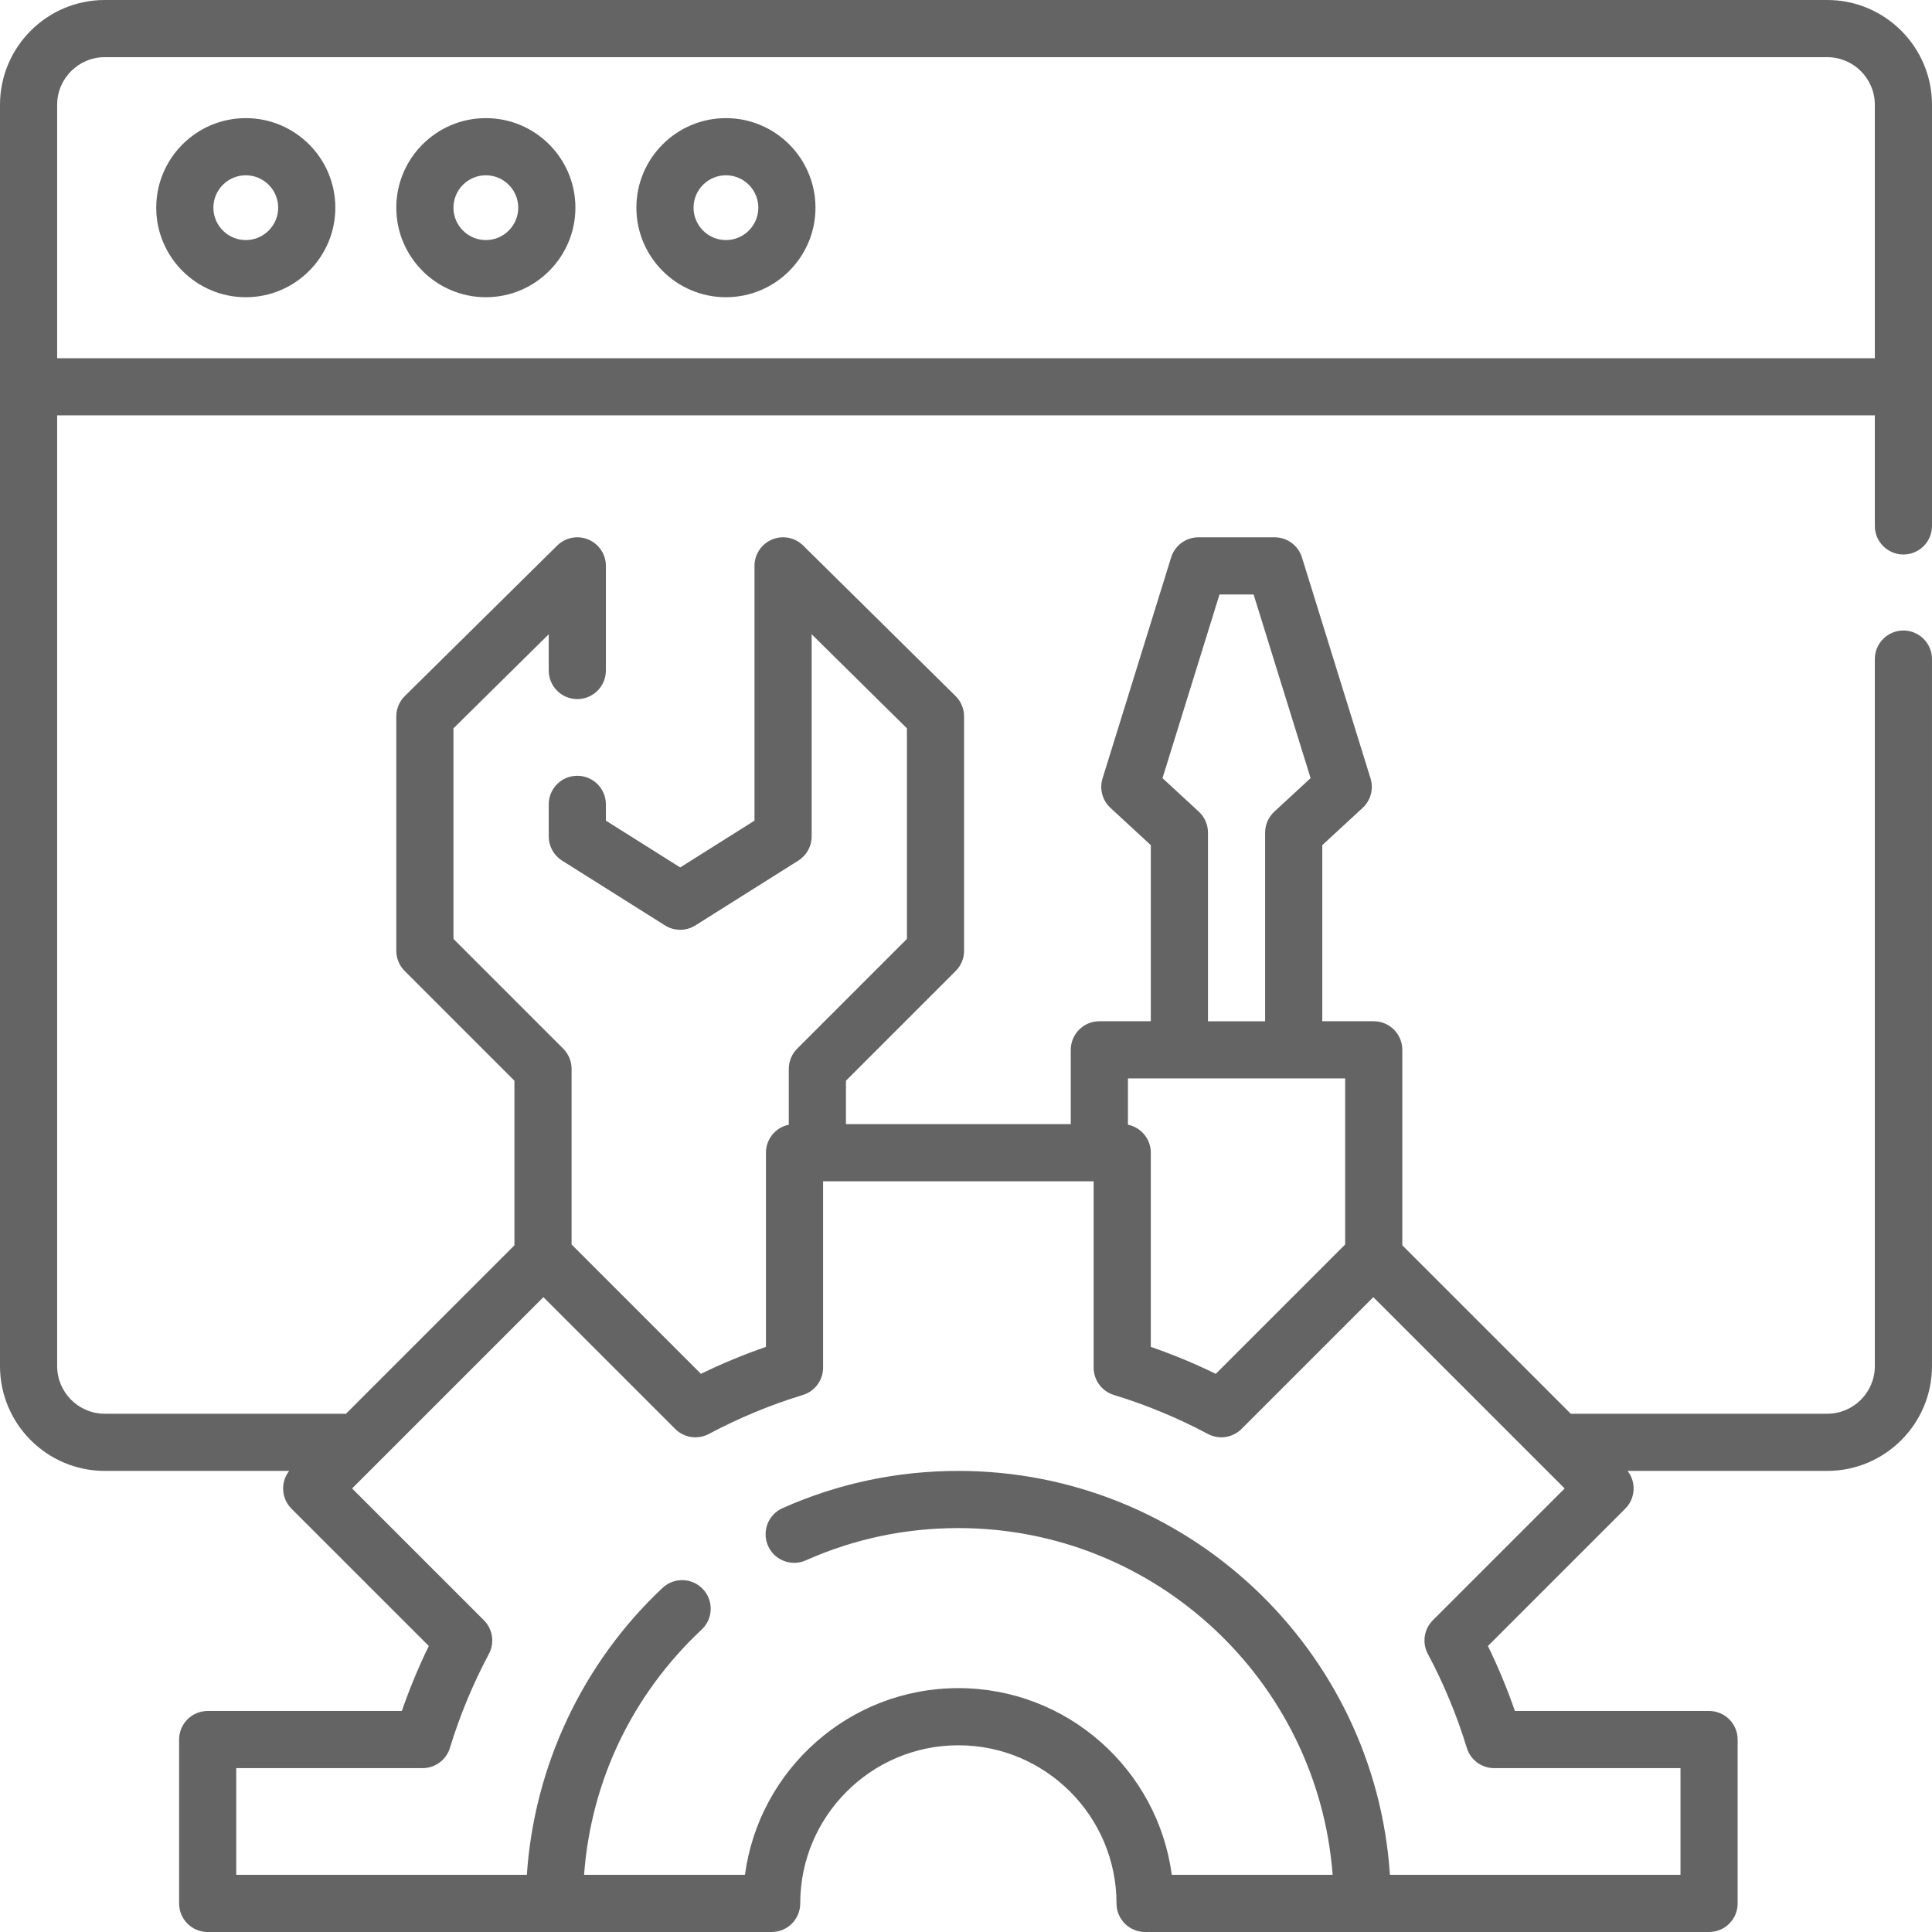
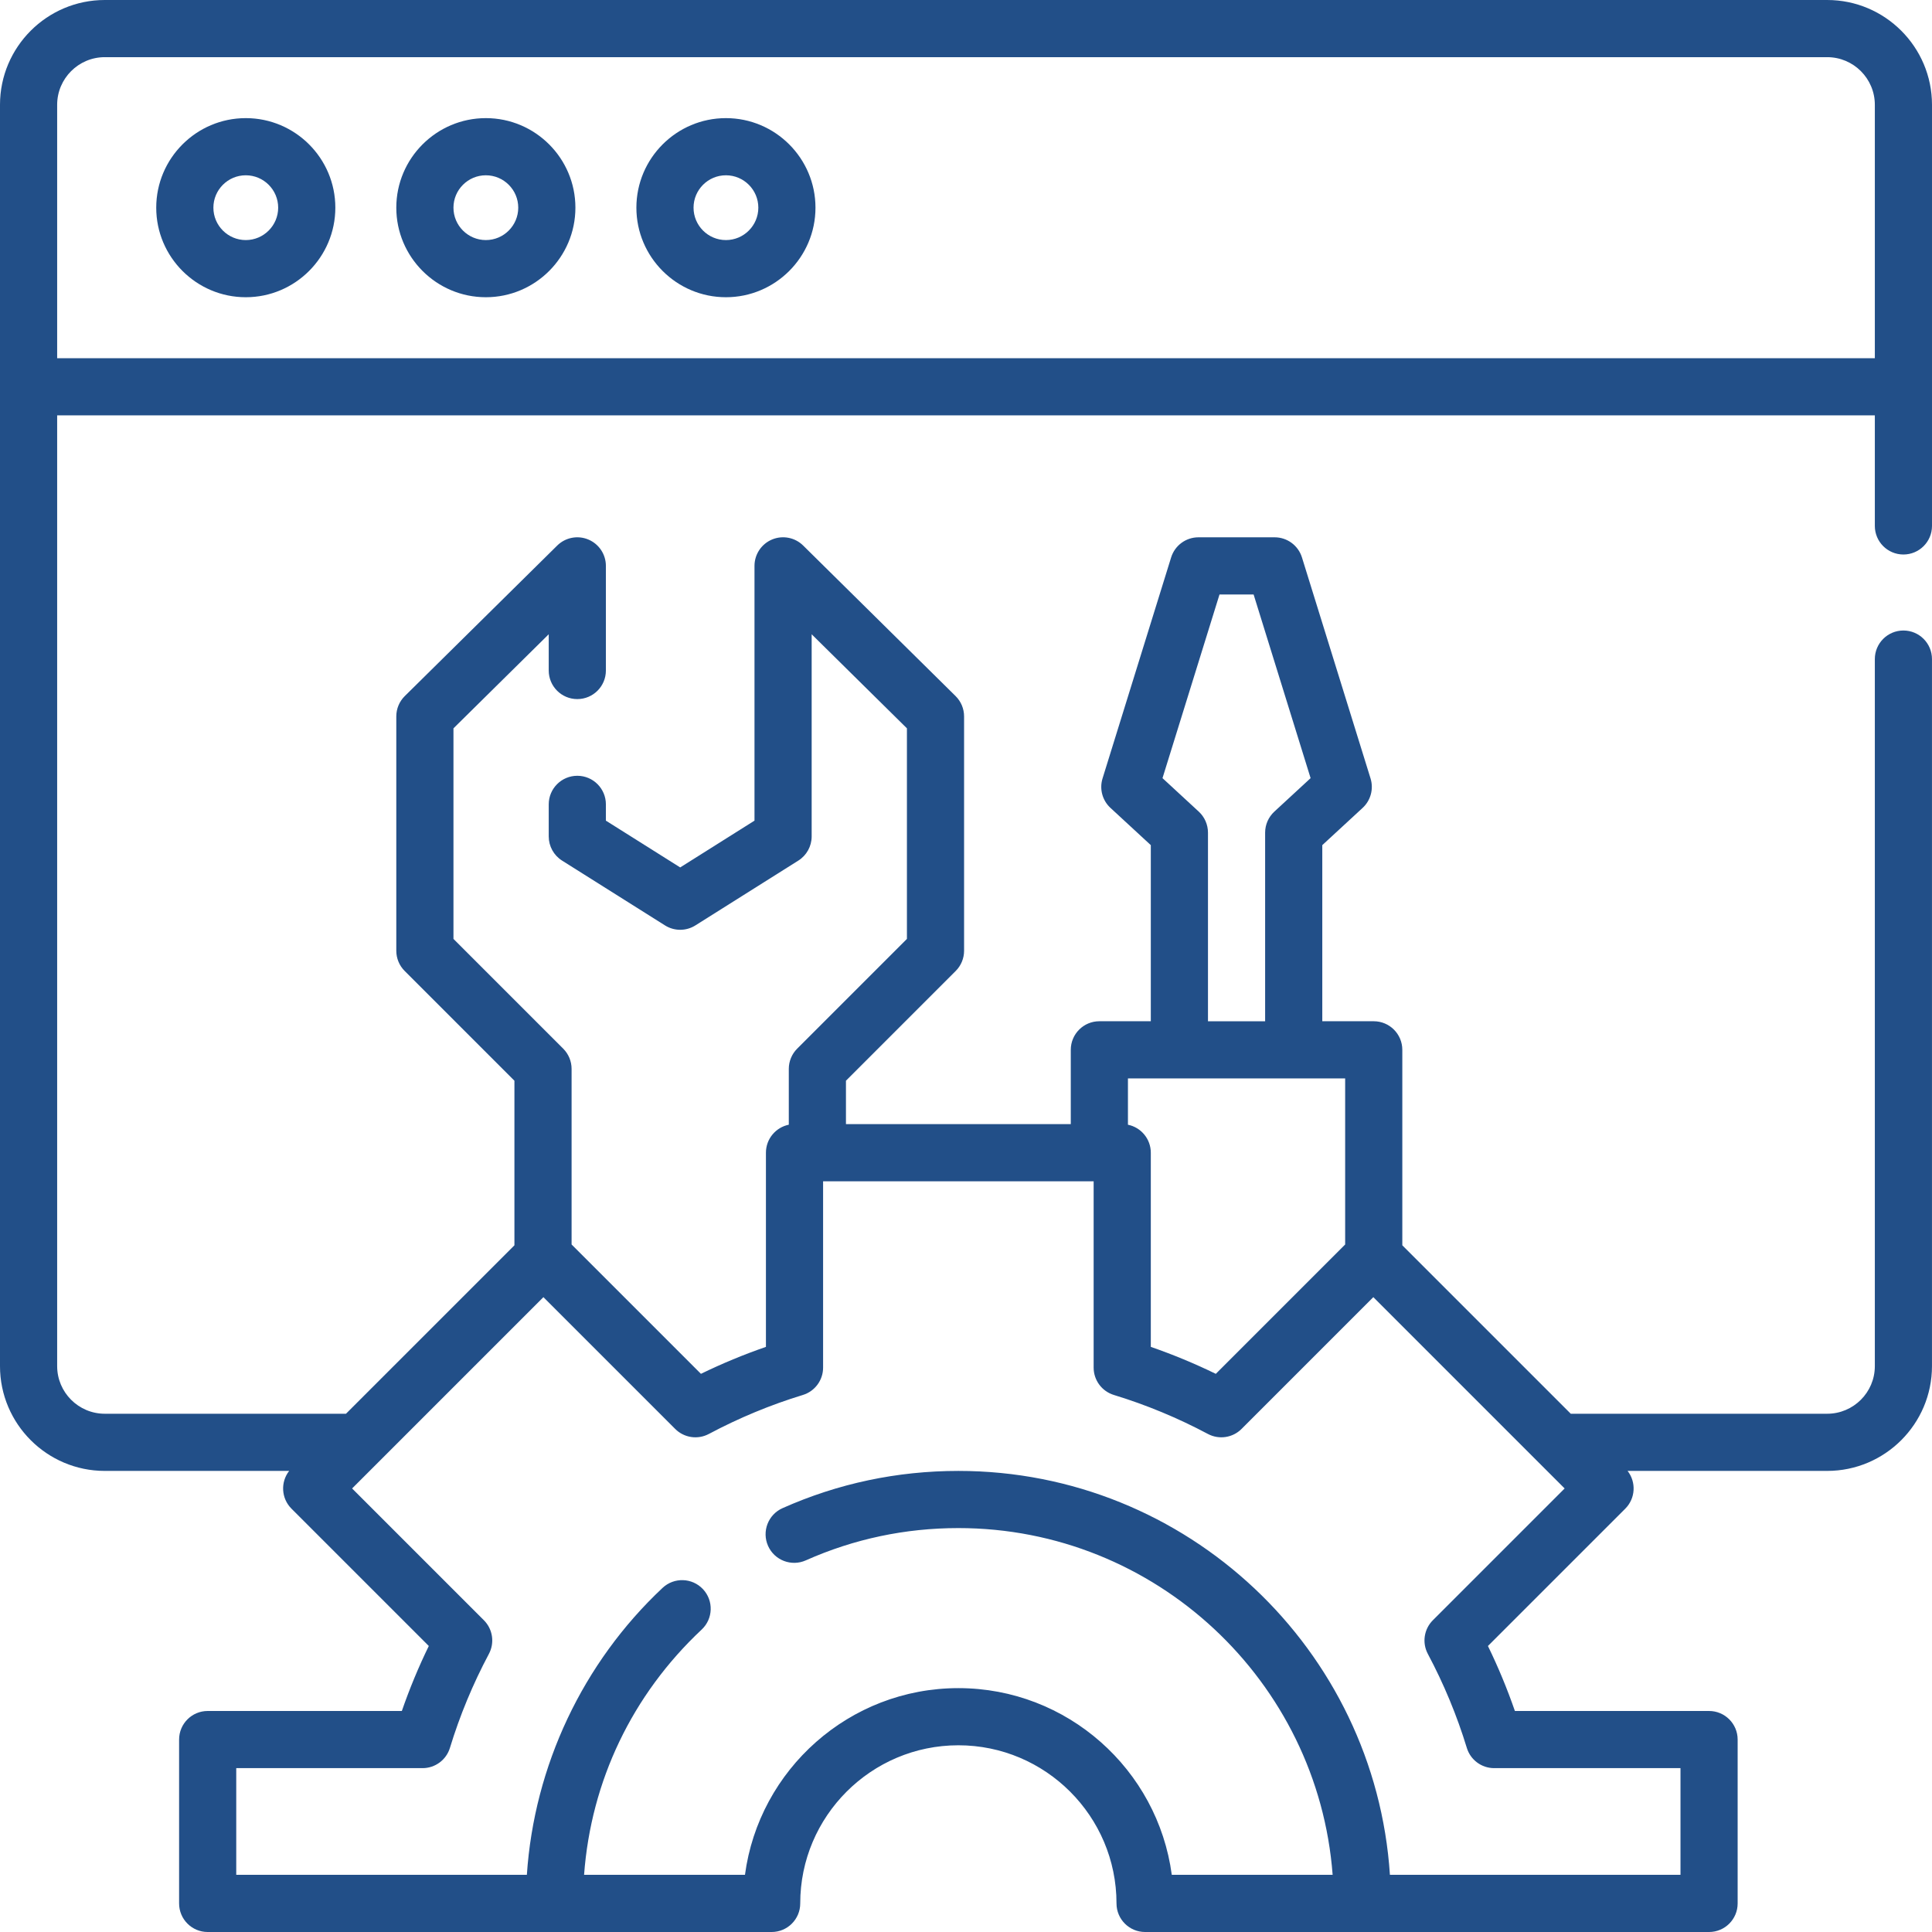
<svg xmlns="http://www.w3.org/2000/svg" height="512px" viewBox="0 0 512 512" width="512px" class="">
  <g>
-     <path d="m65.137 31.305c-13.086 0-23.734 10.648-23.734 23.734 0 13.086 10.648 23.73 23.734 23.73 13.086 0 23.73-10.648 23.73-23.734 0-13.086-10.645-23.73-23.73-23.73zm0 32.316c-4.734 0-8.586-3.852-8.586-8.586 0-4.73 3.852-8.582 8.586-8.582 4.73 0 8.582 3.852 8.582 8.582 0 4.734-3.852 8.586-8.582 8.586zm0 0" data-original="#000000" class="active-path" data-old_color="#000000" fill="#646464" />
-     <path d="m128.758 31.305c-13.086 0-23.734 10.648-23.734 23.734 0 13.086 10.648 23.73 23.734 23.73 13.086 0 23.73-10.645 23.73-23.73 0-13.086-10.645-23.734-23.73-23.734zm0 32.316c-4.734 0-8.586-3.852-8.586-8.586 0-4.73 3.852-8.582 8.586-8.582 4.73 0 8.582 3.852 8.582 8.582 0 4.734-3.852 8.586-8.582 8.586zm0 0" data-original="#000000" class="active-path" data-old_color="#000000" fill="#646464" />
-     <path d="m192.379 31.305c-13.086 0-23.73 10.648-23.73 23.734 0 13.086 10.645 23.73 23.73 23.73 13.086 0 23.73-10.645 23.73-23.73 0-13.086-10.645-23.734-23.73-23.734zm0 32.316c-4.734 0-8.582-3.852-8.582-8.586 0-4.73 3.848-8.582 8.582-8.582s8.586 3.852 8.586 8.582c0 4.734-3.855 8.586-8.586 8.586zm0 0" data-original="#000000" class="active-path" data-old_color="#000000" fill="#646464" />
-     <path d="m484.23 0h-456.461c-15.312 0-27.77 12.457-27.77 27.77v334.266c0 15.312 12.457 27.77 27.77 27.77h48.859c-2.32 2.973-2.117 7.273.617 10.008l36.391 36.391c-2.727 5.594-5.113 11.355-7.145 17.223h-51.457c-4.18 0-7.57 3.391-7.57 7.574v43.426c0 4.184 3.391 7.574 7.57 7.574h149.461c4.184 0 7.574-3.391 7.574-7.574 0-23.109 18.801-41.91 41.91-41.91 23.105 0 41.906 18.801 41.906 41.91 0 4.184 3.391 7.574 7.574 7.574h149.461c4.184 0 7.574-3.391 7.574-7.574v-43.426c0-4.184-3.391-7.574-7.574-7.574h-51.457c-2.031-5.867-4.418-11.629-7.145-17.223l36.395-36.391c2.73-2.734 2.934-7.035.613-10.008h52.898c15.312 0 27.77-12.457 27.77-27.77v-187.371c0-4.184-3.391-7.574-7.57-7.574-4.184 0-7.574 3.391-7.574 7.574v187.371c0 6.961-5.664 12.621-12.625 12.621h-67.957l-44.641-44.641v-51.801c0-4.184-3.395-7.574-7.574-7.574h-13.633v-46.672l10.688-9.867c2.148-1.984 2.965-5.023 2.098-7.812l-18.176-58.57c-.984-3.168-3.918-5.328-7.234-5.328h-20.199c-3.316 0-6.25 2.16-7.234 5.328l-18.176 58.57c-.867 2.789-.051 5.828 2.098 7.812l10.691 9.867v46.672h-13.633c-4.184 0-7.574 3.391-7.574 7.574v19.691h-59.582v-11.504l29.086-29.086c1.422-1.422 2.219-3.348 2.219-5.355v-62.109c0-2.023-.812-3.965-2.254-5.387l-40.391-39.891c-2.176-2.148-5.426-2.777-8.242-1.602-2.82 1.18-4.656 3.934-4.656 6.988v67.52l-19.691 12.398-19.691-12.398v-4.316c0-4.184-3.391-7.574-7.574-7.574-4.184 0-7.574 3.391-7.574 7.574v8.496c0 2.605 1.336 5.023 3.539 6.41l27.266 17.168c2.465 1.555 5.605 1.555 8.07 0l27.266-17.168c2.203-1.387 3.539-3.805 3.539-6.41v-53.574l25.246 24.93v55.805l-29.086 29.086c-1.422 1.422-2.219 3.348-2.219 5.359v14.793c-3.457.703-6.059 3.758-6.059 7.422v51.457c-5.871 2.027-11.629 4.418-17.227 7.141l-34.277-34.277v-46.535c0-2.012-.797-3.938-2.219-5.359l-29.086-29.086v-55.805l25.246-24.93v9.605c0 4.184 3.391 7.574 7.574 7.574 4.184 0 7.574-3.391 7.574-7.574v-27.727c0-3.059-1.836-5.812-4.656-6.988-2.816-1.18-6.066-.547-8.242 1.598l-40.395 39.891c-1.441 1.422-2.25 3.363-2.25 5.387v62.109c0 2.008.797 3.934 2.219 5.355l29.086 29.086v43.613l-44.641 44.641h-63.918c-6.961 0-12.621-5.66-12.621-12.621v-251.961h481.703v29.305c0 4.18 3.391 7.57 7.574 7.57 4.184 0 7.574-3.391 7.574-7.57v-111.609c0-15.312-12.457-27.77-27.77-27.77zm-166.543 215.09-9.613-8.875 15.109-48.676h9.035l15.105 48.676-9.613 8.875c-1.551 1.434-2.438 3.449-2.438 5.566v49.988h-15.145v-49.988c-.004-2.117-.887-4.133-2.441-5.566zm38.793 70.699v44.016l-34.277 34.277c-5.598-2.723-11.355-5.113-17.227-7.145v-51.453c0-3.664-2.602-6.719-6.059-7.422v-12.27h57.562zm-168.625 94.223c7.949-4.234 16.332-7.711 24.914-10.332 3.184-.973 5.359-3.914 5.359-7.246v-49.379h71.699v49.379c0 3.332 2.18 6.273 5.363 7.246 8.582 2.621 16.965 6.098 24.914 10.332 2.941 1.566 6.559 1.027 8.918-1.328l34.926-34.926 43.824 43.828c.004 0 .004.004.008.008l6.867 6.863-34.926 34.926c-2.355 2.355-2.895 5.977-1.328 8.918 4.234 7.945 7.711 16.328 10.332 24.914.973 3.184 3.914 5.359 7.242 5.359h49.379v28.277h-77.004c-3.914-59.684-53.707-107.043-114.363-107.043-16.219 0-31.895 3.32-46.598 9.867-3.82 1.703-5.539 6.18-3.836 10.004 1.699 3.82 6.184 5.535 10 3.836 12.75-5.68 26.352-8.559 40.434-8.559 52.301 0 95.305 40.57 99.184 91.895h-42.629c-3.715-27.891-27.66-49.48-56.555-49.48s-52.84 21.59-56.555 49.48h-42.637c1.84-24.871 12.742-47.723 31.164-65 3.051-2.859 3.207-7.652.344-10.707-2.859-3.047-7.652-3.203-10.703-.344-21.18 19.859-34.039 47.238-35.969 76.051h-77.016v-28.277h49.379c3.332 0 6.273-2.176 7.246-5.359 2.621-8.586 6.098-16.969 10.332-24.914 1.566-2.941 1.027-6.562-1.328-8.918l-34.926-34.926 6.867-6.863c0-.004.004-.008.008-.008l43.824-43.828 34.926 34.926c2.355 2.355 5.977 2.895 8.918 1.328zm-172.707-285.086v-67.156c0-6.961 5.664-12.621 12.621-12.621h456.461c6.961 0 12.621 5.664 12.621 12.621v67.156zm0 0" data-original="#000000" class="active-path" data-old_color="#000000" fill="#646464" />
+     <path d="m65.137 31.305c-13.086 0-23.734 10.648-23.734 23.734 0 13.086 10.648 23.73 23.734 23.73 13.086 0 23.73-10.648 23.73-23.734 0-13.086-10.645-23.73-23.73-23.73zm0 32.316c-4.734 0-8.586-3.852-8.586-8.586 0-4.73 3.852-8.582 8.586-8.582 4.73 0 8.582 3.852 8.582 8.582 0 4.734-3.852 8.586-8.582 8.586zm0 0" data-original="#000000" class="active-path" data-old_color="#000000" fill="#224f88" />
+     <path d="m128.758 31.305c-13.086 0-23.734 10.648-23.734 23.734 0 13.086 10.648 23.73 23.734 23.73 13.086 0 23.73-10.645 23.73-23.73 0-13.086-10.645-23.734-23.73-23.734zm0 32.316c-4.734 0-8.586-3.852-8.586-8.586 0-4.73 3.852-8.582 8.586-8.582 4.73 0 8.582 3.852 8.582 8.582 0 4.734-3.852 8.586-8.582 8.586zm0 0" data-original="#000000" class="active-path" data-old_color="#000000" fill="#224f88" />
+     <path d="m192.379 31.305c-13.086 0-23.73 10.648-23.73 23.734 0 13.086 10.645 23.73 23.73 23.73 13.086 0 23.73-10.645 23.73-23.73 0-13.086-10.645-23.734-23.73-23.734zm0 32.316c-4.734 0-8.582-3.852-8.582-8.586 0-4.73 3.848-8.582 8.582-8.582s8.586 3.852 8.586 8.582c0 4.734-3.855 8.586-8.586 8.586zm0 0" data-original="#000000" class="active-path" data-old_color="#000000" fill="#224f88" />
+     <path d="m484.23 0h-456.461c-15.312 0-27.77 12.457-27.77 27.77v334.266c0 15.312 12.457 27.77 27.77 27.77h48.859c-2.32 2.973-2.117 7.273.617 10.008l36.391 36.391c-2.727 5.594-5.113 11.355-7.145 17.223h-51.457c-4.18 0-7.57 3.391-7.57 7.574v43.426c0 4.184 3.391 7.574 7.57 7.574h149.461c4.184 0 7.574-3.391 7.574-7.574 0-23.109 18.801-41.91 41.91-41.91 23.105 0 41.906 18.801 41.906 41.91 0 4.184 3.391 7.574 7.574 7.574h149.461c4.184 0 7.574-3.391 7.574-7.574v-43.426c0-4.184-3.391-7.574-7.574-7.574h-51.457c-2.031-5.867-4.418-11.629-7.145-17.223l36.395-36.391c2.73-2.734 2.934-7.035.613-10.008h52.898c15.312 0 27.77-12.457 27.77-27.77v-187.371c0-4.184-3.391-7.574-7.57-7.574-4.184 0-7.574 3.391-7.574 7.574v187.371c0 6.961-5.664 12.621-12.625 12.621h-67.957l-44.641-44.641v-51.801c0-4.184-3.395-7.574-7.574-7.574h-13.633v-46.672l10.688-9.867c2.148-1.984 2.965-5.023 2.098-7.812l-18.176-58.57c-.984-3.168-3.918-5.328-7.234-5.328h-20.199c-3.316 0-6.25 2.16-7.234 5.328l-18.176 58.57c-.867 2.789-.051 5.828 2.098 7.812l10.691 9.867v46.672h-13.633c-4.184 0-7.574 3.391-7.574 7.574v19.691h-59.582v-11.504l29.086-29.086c1.422-1.422 2.219-3.348 2.219-5.355v-62.109c0-2.023-.812-3.965-2.254-5.387l-40.391-39.891c-2.176-2.148-5.426-2.777-8.242-1.602-2.82 1.18-4.656 3.934-4.656 6.988v67.52l-19.691 12.398-19.691-12.398v-4.316c0-4.184-3.391-7.574-7.574-7.574-4.184 0-7.574 3.391-7.574 7.574v8.496c0 2.605 1.336 5.023 3.539 6.41l27.266 17.168c2.465 1.555 5.605 1.555 8.07 0l27.266-17.168c2.203-1.387 3.539-3.805 3.539-6.41v-53.574l25.246 24.93v55.805l-29.086 29.086c-1.422 1.422-2.219 3.348-2.219 5.359v14.793c-3.457.703-6.059 3.758-6.059 7.422v51.457c-5.871 2.027-11.629 4.418-17.227 7.141l-34.277-34.277v-46.535c0-2.012-.797-3.938-2.219-5.359l-29.086-29.086v-55.805l25.246-24.93v9.605c0 4.184 3.391 7.574 7.574 7.574 4.184 0 7.574-3.391 7.574-7.574v-27.727c0-3.059-1.836-5.812-4.656-6.988-2.816-1.18-6.066-.547-8.242 1.598l-40.395 39.891c-1.441 1.422-2.25 3.363-2.25 5.387v62.109c0 2.008.797 3.934 2.219 5.355l29.086 29.086v43.613l-44.641 44.641h-63.918c-6.961 0-12.621-5.66-12.621-12.621v-251.961h481.703v29.305c0 4.18 3.391 7.57 7.574 7.57 4.184 0 7.574-3.391 7.574-7.57v-111.609c0-15.312-12.457-27.77-27.77-27.77zm-166.543 215.09-9.613-8.875 15.109-48.676h9.035l15.105 48.676-9.613 8.875c-1.551 1.434-2.438 3.449-2.438 5.566v49.988h-15.145v-49.988c-.004-2.117-.887-4.133-2.441-5.566zm38.793 70.699v44.016l-34.277 34.277c-5.598-2.723-11.355-5.113-17.227-7.145v-51.453c0-3.664-2.602-6.719-6.059-7.422v-12.27h57.562zm-168.625 94.223c7.949-4.234 16.332-7.711 24.914-10.332 3.184-.973 5.359-3.914 5.359-7.246v-49.379h71.699v49.379c0 3.332 2.18 6.273 5.363 7.246 8.582 2.621 16.965 6.098 24.914 10.332 2.941 1.566 6.559 1.027 8.918-1.328l34.926-34.926 43.824 43.828c.004 0 .004.004.008.008l6.867 6.863-34.926 34.926c-2.355 2.355-2.895 5.977-1.328 8.918 4.234 7.945 7.711 16.328 10.332 24.914.973 3.184 3.914 5.359 7.242 5.359h49.379v28.277h-77.004c-3.914-59.684-53.707-107.043-114.363-107.043-16.219 0-31.895 3.32-46.598 9.867-3.82 1.703-5.539 6.18-3.836 10.004 1.699 3.82 6.184 5.535 10 3.836 12.75-5.68 26.352-8.559 40.434-8.559 52.301 0 95.305 40.57 99.184 91.895h-42.629c-3.715-27.891-27.66-49.48-56.555-49.48s-52.84 21.59-56.555 49.48h-42.637c1.84-24.871 12.742-47.723 31.164-65 3.051-2.859 3.207-7.652.344-10.707-2.859-3.047-7.652-3.203-10.703-.344-21.18 19.859-34.039 47.238-35.969 76.051h-77.016v-28.277h49.379c3.332 0 6.273-2.176 7.246-5.359 2.621-8.586 6.098-16.969 10.332-24.914 1.566-2.941 1.027-6.562-1.328-8.918l-34.926-34.926 6.867-6.863c0-.004.004-.008.008-.008l43.824-43.828 34.926 34.926c2.355 2.355 5.977 2.895 8.918 1.328zm-172.707-285.086v-67.156c0-6.961 5.664-12.621 12.621-12.621h456.461c6.961 0 12.621 5.664 12.621 12.621v67.156zm0 0" data-original="#000000" class="active-path" data-old_color="#000000" fill="#224f88" />
  </g>
</svg>
